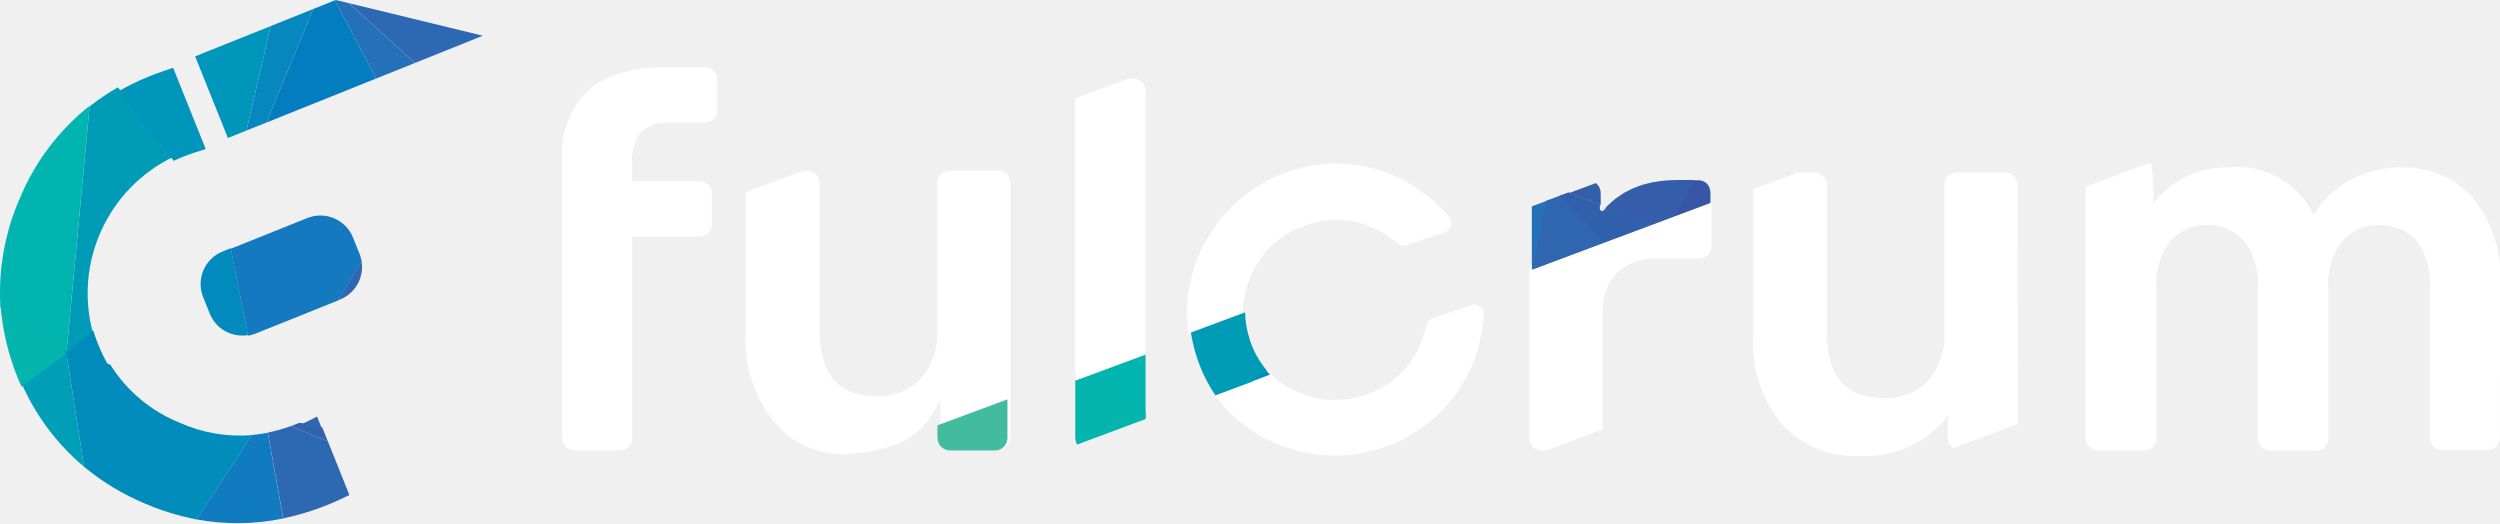
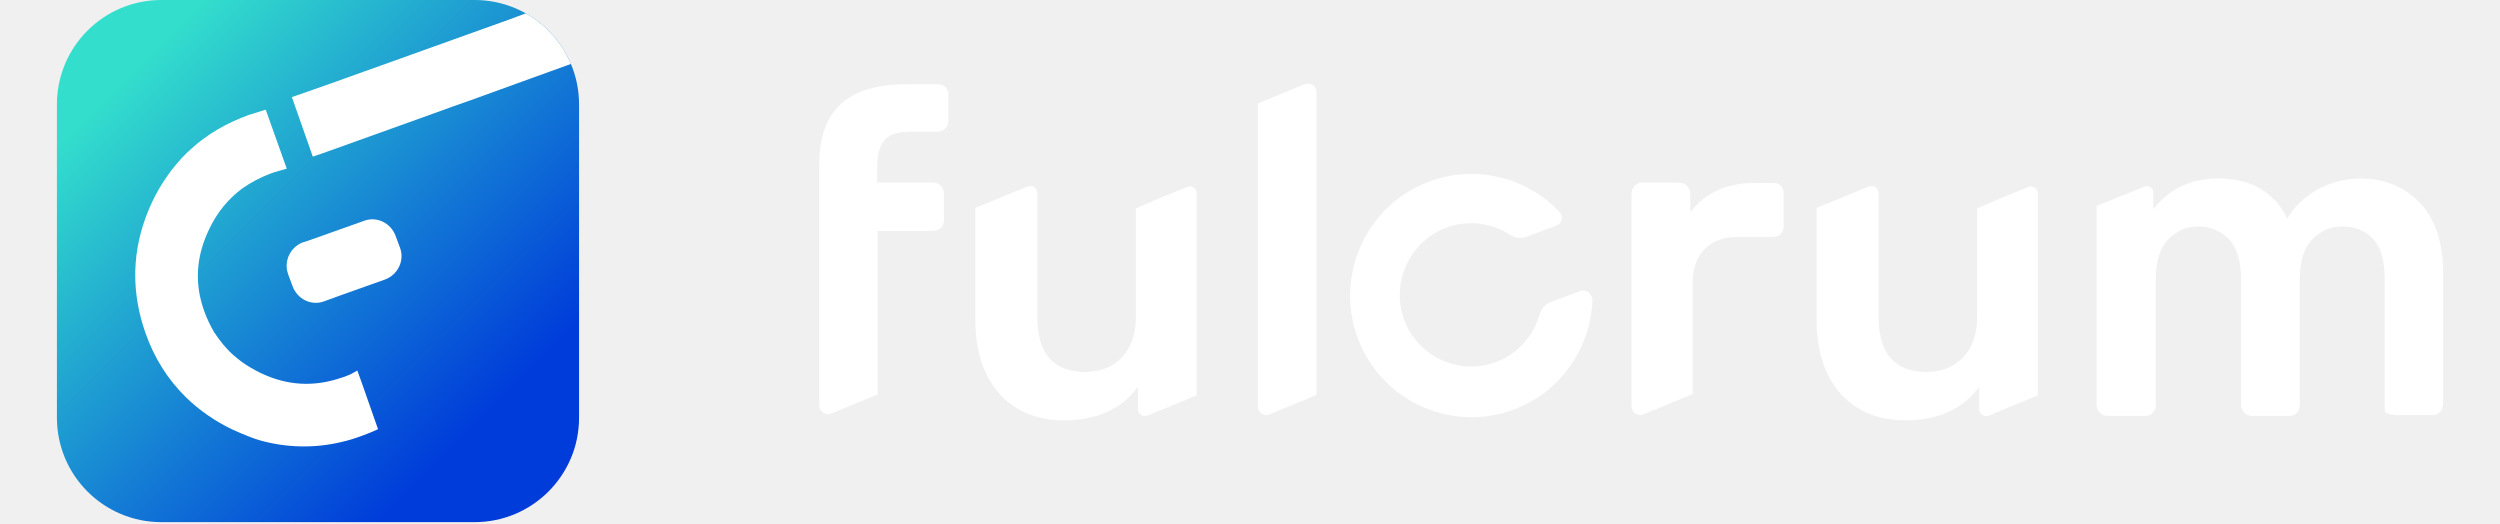
- <svg xmlns="http://www.w3.org/2000/svg" width="172.028" height="36" viewBox="0 0 172.028 36">
+ <svg xmlns="http://www.w3.org/2000/svg" width="172.028" height="36" viewBox="0 0 187 41" fill="none">
+   <path d="M0 8.184C0 3.664 3.664 0 8.184 0H32.735C37.255 0 40.919 3.664 40.919 8.184V32.735C40.919 37.255 37.255 40.919 32.735 40.919H8.184C3.664 40.919 0 37.255 0 32.735V8.184Z" fill="url(#paint0_linear)" />
+   <path d="M185.23 15.948C184 14.653 182.455 13.99 180.532 13.99C179.334 13.99 178.23 14.274 177.19 14.843C176.149 15.411 175.361 16.169 174.794 17.117C173.753 15.032 171.956 13.99 169.371 13.99C167.258 13.99 165.556 14.78 164.294 16.39V15.095C164.294 14.716 163.916 14.495 163.601 14.622L159.849 16.138V31.74C159.849 31.961 159.943 32.182 160.101 32.34C160.259 32.498 160.448 32.592 160.7 32.592H163.664C163.916 32.592 164.137 32.498 164.263 32.34C164.42 32.182 164.484 31.992 164.484 31.74V21.949C164.484 20.496 164.799 19.454 165.461 18.759C166.092 18.096 166.88 17.748 167.794 17.748C168.772 17.748 169.591 18.096 170.222 18.759C170.853 19.422 171.168 20.496 171.168 21.949V31.74C171.168 31.961 171.262 32.182 171.42 32.34C171.578 32.498 171.767 32.592 172.019 32.592H174.951C175.204 32.592 175.424 32.498 175.55 32.34C175.708 32.182 175.771 31.992 175.771 31.74V21.949C175.771 20.496 176.086 19.454 176.749 18.759C177.379 18.096 178.167 17.748 179.082 17.748C180.091 17.748 180.91 18.064 181.51 18.727C182.14 19.391 182.424 20.433 182.424 21.917V32.182C182.424 32.403 183.023 32.529 183.275 32.529H186.176C186.428 32.529 186.649 32.434 186.775 32.276C186.933 32.119 186.996 31.929 186.996 31.677V21.665C187.059 19.17 186.428 17.243 185.23 15.948ZM88.56 14.653L87.015 15.285L86.038 15.695L85.218 16.043L84.556 16.327V24.823C84.556 26.149 84.209 27.223 83.484 27.981C82.758 28.739 81.813 29.15 80.583 29.15C78.092 29.15 76.831 27.697 76.831 24.823V15.127C76.831 14.716 76.421 14.464 76.043 14.622L71.975 16.296V25.044C71.975 27.508 72.606 29.434 73.836 30.824C75.065 32.213 76.768 32.94 78.912 32.94C81.497 32.94 83.452 32.056 84.713 30.318V32.056C84.713 32.466 85.123 32.719 85.502 32.561L89.317 30.982V15.159C89.348 14.78 88.938 14.495 88.56 14.653ZM97.767 6.6L94.109 8.116V31.834C94.109 32.34 94.614 32.656 95.055 32.466L98.713 30.95V7.231C98.744 6.758 98.24 6.41 97.767 6.6ZM69.043 6.6H66.615C64.314 6.6 62.58 7.105 61.444 8.147C60.309 9.189 59.742 10.769 59.742 12.885V31.771C59.742 32.276 60.246 32.592 60.688 32.403L64.314 30.919V18.096H68.665C68.885 18.096 69.138 18.001 69.295 17.843C69.453 17.685 69.516 17.496 69.516 17.243V15.159C69.516 14.938 69.421 14.716 69.264 14.559C69.106 14.401 68.917 14.306 68.665 14.306H64.282V13.074C64.282 12.127 64.471 11.463 64.85 10.99C65.228 10.547 65.859 10.326 66.773 10.326H69.012C69.232 10.326 69.453 10.232 69.611 10.074C69.768 9.916 69.863 9.726 69.863 9.474V7.389C69.863 7.168 69.768 6.947 69.611 6.789C69.484 6.694 69.264 6.6 69.043 6.6ZM154.489 14.653L152.944 15.285L151.966 15.695L151.146 16.043L150.484 16.327V24.823C150.484 26.149 150.137 27.223 149.412 27.981C148.687 28.739 147.741 29.15 146.512 29.15C144.021 29.15 142.76 27.697 142.76 24.823V15.127C142.76 14.716 142.35 14.464 141.971 14.622L137.904 16.296V25.044C137.904 27.508 138.535 29.434 139.764 30.824C140.994 32.213 142.696 32.94 144.84 32.94C147.426 32.94 149.381 32.056 150.642 30.318V32.056C150.642 32.466 151.052 32.719 151.43 32.561L155.245 30.982V15.159C155.245 14.78 154.835 14.495 154.489 14.653ZM119.396 22.802L117.031 23.686C116.621 23.844 116.338 24.191 116.212 24.602C115.739 26.276 114.54 27.697 112.806 28.36C109.779 29.497 106.406 27.855 105.46 24.697C104.703 22.107 105.901 19.328 108.298 18.096C110.189 17.148 112.302 17.369 113.91 18.412C114.288 18.664 114.73 18.696 115.14 18.57L117.504 17.685C117.946 17.527 118.103 16.959 117.756 16.611C115.076 13.769 110.788 12.758 106.973 14.464C102.559 16.422 100.321 21.475 101.802 26.086C103.474 31.297 109.149 33.982 114.194 32.087C117.883 30.697 120.184 27.255 120.342 23.528C120.31 22.991 119.837 22.644 119.396 22.802ZM134.53 14.338H133.048C130.841 14.338 129.17 15.095 128.004 16.643V15.19C128.004 14.938 127.909 14.716 127.751 14.559C127.594 14.401 127.373 14.306 127.121 14.306H124.252C124.031 14.306 123.81 14.401 123.653 14.559C123.495 14.716 123.4 14.938 123.4 15.19V31.834C123.4 32.34 123.905 32.656 124.346 32.466L128.193 30.887V22.107C128.193 21.002 128.508 20.149 129.139 19.517C129.769 18.885 130.621 18.57 131.724 18.57H134.499C134.751 18.57 134.972 18.475 135.098 18.317C135.255 18.159 135.319 17.97 135.319 17.717V15.159C135.319 14.906 135.255 14.685 135.098 14.559C134.972 14.401 134.783 14.338 134.53 14.338Z" fill="white" />
+   <path d="M19.302 18.983C18.497 19.273 17.951 20.083 18.009 20.952C18.009 21.125 18.066 21.328 18.123 21.502L18.468 22.428C18.842 23.441 19.934 23.991 20.94 23.614L22.291 23.122L25.71 21.907C26.716 21.53 27.262 20.431 26.889 19.418L26.544 18.491C26.17 17.479 25.078 16.929 24.072 17.305L20.25 18.665L19.417 18.955L19.302 18.983Z" fill="white" />
+   <path d="M23.022 29.329C22.791 29.416 22.559 29.533 22.327 29.591C20.127 30.347 18.042 30.231 15.928 29.213C15.407 28.951 14.886 28.66 14.422 28.311C14.017 27.991 13.611 27.672 13.264 27.264C12.916 26.886 12.598 26.45 12.308 26.014C12.019 25.519 11.758 24.967 11.555 24.414C10.947 22.727 10.889 21.099 11.353 19.47C11.498 18.947 11.7 18.452 11.932 17.958C12.569 16.62 13.438 15.573 14.538 14.759C15.204 14.293 15.928 13.915 16.681 13.624C16.912 13.537 17.173 13.45 17.405 13.392L18.013 13.217L16.362 8.593L15.812 8.768C15.552 8.855 15.32 8.913 15.059 9C13.293 9.64 11.787 10.512 10.513 11.676C10.426 11.763 10.339 11.85 10.223 11.938C9.094 13.043 8.167 14.351 7.472 15.806C5.967 19.005 5.735 22.291 6.777 25.607C6.835 25.752 6.864 25.897 6.922 26.043C7.617 28.049 8.689 29.736 10.108 31.132C11.179 32.179 12.424 33.023 13.756 33.663C14.191 33.866 14.625 34.041 15.059 34.215C15.349 34.331 15.609 34.419 15.899 34.506C17.955 35.088 20.156 35.146 22.241 34.651C22.791 34.535 23.341 34.361 23.891 34.157C24.152 34.07 24.412 33.953 24.644 33.866L25.165 33.633L23.891 29.998L23.544 29.038L23.022 29.329Z" fill="white" />
+   <mask id="mask0" mask-type="alpha" maskUnits="userSpaceOnUse" x="0" y="0" width="41" height="41">
+     <path d="M0 8.184C0 3.664 3.664 0 8.184 0H32.735C37.255 0 40.919 3.664 40.919 8.184V32.735C40.919 37.255 37.255 40.919 32.735 40.919H8.184C3.664 40.919 0 37.255 0 32.735V8.184Z" fill="url(#paint1_linear)" />
+   </mask>
+   <g mask="url(#mask0)">
+     <path d="M25.319 5.162L24.168 5.57L21.981 6.357L20.082 7.028L18.414 7.611L20.053 12.276L20.14 12.246L21.147 11.897L27.649 9.564L29.836 8.777L31.044 8.34L32.454 7.844L37.201 6.124L40.51 4.929C40.193 3.209 39.244 1.692 37.892 0.614L35.561 1.488L25.319 5.162Z" fill="white" />
+   </g>
  <defs>
-     <style>
-             .cls-1{fill:#00b4af}.cls-2{fill:#009fb7}.cls-3{fill:#04b5ad}.cls-4{fill:#117bbf}.cls-5{fill:#0688bf}.cls-6{fill:#009cb7}.cls-7{fill:#0095ba}.cls-8{fill:#2471b8}.cls-9{fill:#008bbc}.cls-10{fill:#028cbc}.cls-11{fill:#047cc0}.cls-12{fill:#3162ad}.cls-13{fill:#2c69b2}.cls-14{fill:#1479be}.cls-15{fill:#2e66b0}.cls-16{fill:#fff}.cls-17{fill:#42bb9f}.cls-18{fill:#345aa8}.cls-19{fill:#345ca9}.cls-20{fill:#3856a5}.cls-21{fill:#3065af}.cls-22{fill:#3060ab}.cls-23{fill:#345eaa}
-         </style>
+     <linearGradient id="paint0_linear" x1="38.259" y1="38.259" x2="5.524" y2="5.524" gradientUnits="userSpaceOnUse">
+       <stop offset="0.159" stop-color="#003CDA" />
+       <stop offset="1" stop-color="#33DFCC" />
+     </linearGradient>
+     <linearGradient id="paint1_linear" x1="38.259" y1="38.259" x2="5.524" y2="5.524" gradientUnits="userSpaceOnUse">
+       <stop offset="0.159" stop-color="#003CDA" />
+       <stop offset="1" stop-color="#33DFCC" />
+     </linearGradient>
  </defs>
-   <g id="fulcrum_logo" transform="translate(-32 -18)">
-     <g id="Group_431" data-name="Group 431" transform="translate(6.951 -382.62)">
-       <path id="Path_341" d="M31.215 441.68a15.857 15.857 0 0 0-4.795 6.346 16.2 16.2 0 0 0-1.34 7.533l4.51 3.431z" class="cls-1" data-name="Path 341" transform="translate(0 -33.777)" />
-       <path id="Path_342" d="M33 537.378a15.719 15.719 0 0 0 4.313 5.766l-1.252-8.033z" class="cls-2" data-name="Path 342" transform="translate(-6.478 -110.404)" />
-       <path id="Path_343" d="M25.22 516.59a16.545 16.545 0 0 0 1.162 5.023c.093.23.185.454.287.676l3.061-2.268z" class="cls-3" data-name="Path 343" transform="translate(-.139 -95.057)" />
-       <path id="Path_344" d="M101.824 565.976L98 571.782a15.407 15.407 0 0 0 5.968-.061l-1.058-5.9a10.153 10.153 0 0 1-1.086.155z" class="cls-4" data-name="Path 344" transform="translate(-59.435 -135.424)" />
-       <path id="Path_345" d="M118.241 405.159l-1.671 7.189 1.38-.552 3.207-7.806z" class="cls-5" data-name="Path 345" transform="translate(-74.564 -2.746)" />
-       <path id="Path_346" d="M51.437 451.6a10.438 10.438 0 0 1 5.534-12.221l-3.841-4.769a16.012 16.012 0 0 0-1.945 1.31l-1.625 17.31z" class="cls-6" data-name="Path 346" transform="translate(-19.969 -27.98)" />
-       <path id="Path_347" d="M97.53 412.384L99.783 418l1.275-.511 1.671-7.189z" class="cls-7" data-name="Path 347" transform="translate(-59.052 -7.887)" />
-       <path id="Path_348" d="M73.268 431.927c.289-.119.587-.226.884-.322l.754-.241-2.244-5.593L72 426q-.456.156-.91.335a17.862 17.862 0 0 0-2.223 1.076l3.841 4.769c.181-.089.368-.174.56-.253z" class="cls-7" data-name="Path 348" transform="translate(-35.702 -20.49)" />
-       <path id="Path_349" d="M149.463 400.62l-.063.024 2.846 5.377 2.668-1.069-4.532-4.109z" class="cls-8" data-name="Path 349" transform="translate(-101.312)" />
-       <path id="Path_350" d="M52.573 528.945a10.7 10.7 0 0 1-.832-1.654 11.461 11.461 0 0 1-.345-.98l-1.877 1.63z" class="cls-9" data-name="Path 350" transform="translate(-19.937 -102.969)" />
-       <path id="Path_351" d="M101.065 495.586a2.409 2.409 0 0 0-1.343 3.138l.456 1.134a2.408 2.408 0 0 0 2.627 1.482l-1.18-5.981z" class="cls-9" data-name="Path 351" transform="translate(-60.695 -77.661)" />
-       <path id="Path_352" d="M57.337 540.107a10.064 10.064 0 0 1-4.763-3.993l-3.053-1 1.252 8.033a16.844 16.844 0 0 0 4.178 2.527 17.261 17.261 0 0 0 2.709.906c.283.069.567.126.85.185l3.817-5.8a10.172 10.172 0 0 1-4.989-.856z" class="cls-10" data-name="Path 352" transform="translate(-19.937 -110.404)" />
-       <path id="Path_353" d="M127.227 401.35l-3.207 7.806 7.548-3.029-2.846-5.377z" class="cls-11" data-name="Path 353" transform="translate(-80.634 -.106)" />
-       <path id="Path_354" d="M133.624 562.11c-.119.05-.239.1-.358.146-.082.031-.163.059-.246.089l2.553 1.041-.385-.958z" class="cls-12" data-name="Path 354" transform="translate(-87.967 -132.401)" />
-       <path id="Path_355" d="M124.54 563.825l1.058 5.9a17.543 17.543 0 0 0 3-.908c.313-.126.619-.259.917-.4l.634-.295-1.482-3.705-2.557-1.041a10.98 10.98 0 0 1-1.567.445z" class="cls-13" data-name="Path 355" transform="translate(-81.058 -133.436)" />
-       <path id="Path_356" d="M119.168 484.569a2.418 2.418 0 0 0-3.14-1.336l-5.267 2.114 1.18 5.981a2.44 2.44 0 0 0 .511-.141l5.7-2.284 1.617-2.664a2.423 2.423 0 0 0-.143-.528z" class="cls-14" data-name="Path 356" transform="translate(-69.831 -67.61)" />
-       <path id="Path_357" d="M150.755 502.791a2.409 2.409 0 0 0 1.482-2.611l-1.617 2.664z" class="cls-15" data-name="Path 357" transform="translate(-102.306 -81.563)" />
-       <path id="Path_358" d="M137.527 559l-.7.352a13.83 13.83 0 0 1-.495.224l1.564.326z" class="cls-15" data-name="Path 358" transform="translate(-90.663 -129.715)" />
-       <path id="Path_359" d="M159.232 405.929l4.671-1.873-9.2-2.236z" class="cls-13" data-name="Path 359" transform="translate(-105.63 -.978)" />
-       <path id="Path_360" d="M327.2 468.744a.874.874 0 0 0-.645-.239h-3.272a.88.88 0 0 0-.624.239.834.834 0 0 0-.258.643V479.5a4.683 4.683 0 0 1-1.123 3.309 3.931 3.931 0 0 1-3.033 1.214q-3.935 0-3.935-4.522v-10.114a.88.88 0 0 0-.882-.882h-.219l-3.974 1.482v9.731a8.847 8.847 0 0 0 1.949 6.068 6.12 6.12 0 0 0 5.332 2.2c3.891-.38 5.036-1.606 6.1-3.726v2.488a.88.88 0 0 0 .882.882h3.051a.837.837 0 0 0 .645-.258.882.882 0 0 0 .239-.624v-17.361a.869.869 0 0 0-.233-.643z" class="cls-16" data-name="Path 360" transform="translate(-232.863 -56.138)" />
-       <path id="Path_361" d="M248.779 425.55h-2.539q-3.641 0-5.441 1.586a6.1 6.1 0 0 0-1.8 4.83v19.109a.84.84 0 0 0 .258.605.894.894 0 0 0 .624.25h3.053a.837.837 0 0 0 .882-.855v-13.868h4.6a.891.891 0 0 0 .625-.249.837.837 0 0 0 .257-.606v-2.1a.837.837 0 0 0-.256-.607.89.89 0 0 0-.626-.249h-4.6v-1.247a3.152 3.152 0 0 1 .589-2.105 2.568 2.568 0 0 1 2.021-.677h2.355a.9.9 0 0 0 .624-.25.84.84 0 0 0 .258-.605V426.4a.84.84 0 0 0-.258-.605.894.894 0 0 0-.624-.25z" class="cls-16" data-name="Path 361" transform="translate(-175.264 -20.311)" />
-       <path id="Path_362" d="M490.865 527.573a10.279 10.279 0 0 0 13.766-4.6 10.67 10.67 0 0 0 1.039-4 .654.654 0 0 0-.86-.667l-2.651.891a.66.66 0 0 0-.432.482 6.986 6.986 0 0 1-.537 1.588 6.142 6.142 0 0 1-3.706 3.214 6.223 6.223 0 0 1-4.906-.346 6.4 6.4 0 0 1-1.773-1.288L487 524.266a9.953 9.953 0 0 0 3.865 3.307z" class="cls-16" data-name="Path 362" transform="translate(-378.524 -96.682)" />
-       <path id="Path_363" d="M481.775 470.9a6.19 6.19 0 0 1 3.689-3.209 6.1 6.1 0 0 1 4.869.309 6.945 6.945 0 0 1 1.388.939.65.65 0 0 0 .634.124l2.651-.889a.652.652 0 0 0 .282-1.05 10.678 10.678 0 0 0-3.242-2.566 9.83 9.83 0 0 0-7.813-.541 10.34 10.34 0 0 0-6.875 11.263l3.737-1.384a6.285 6.285 0 0 1 .68-2.996z" class="cls-16" data-name="Path 363" transform="translate(-370.528 -51.579)" />
-       <path id="Path_364" d="M443.712 535.924v-2.034l-3.722 1.382 3.722 3.133z" class="cls-1" data-name="Path 364" transform="translate(-339.836 -109.214)" />
-       <path id="Path_365" d="M382.372 556.948h3.051a.838.838 0 0 0 .645-.263.882.882 0 0 0 .239-.624v-2.631l-4.817 1.788v.849a.88.88 0 0 0 .882.882z" class="cls-17" data-name="Path 365" transform="translate(-291.934 -125.33)" />
-       <path id="Path_366" d="M438.742 544.937v-.454l-3.72-3.133-1.132.421v4.447a.926.926 0 0 0 .133.478z" class="cls-3" data-name="Path 366" transform="translate(-334.851 -115.488)" />
-       <path id="Path_367" d="M607.958 502.859l.606-.226-.7-.313z" class="cls-18" data-name="Path 367" transform="translate(-477.278 -83.289)" />
-       <path id="Path_368" d="M608.564 502.633l.793-.3-1.5-.017z" class="cls-19" data-name="Path 368" transform="translate(-477.289 -83.287)" />
-       <path id="Path_369" d="M481.936 521.706a6.5 6.5 0 0 1-.328-1.886l-3.728 1.386a10.777 10.777 0 0 0 .417 1.727.247.247 0 0 0 .026.076 10.311 10.311 0 0 0 1.247 2.522l2.529-.945.991-.786a6.26 6.26 0 0 1-1.145-2.051.1.1 0 0 0-.009-.043z" class="cls-6" data-name="Path 369" transform="translate(-370.884 -97.705)" />
-       <path id="Path_370" d="M608.252 477.11l-1.062.395v4.011l.124.265z" class="cls-8" data-name="Path 370" transform="translate(-476.734 -62.685)" />
-       <path id="Path_371" d="M662.168 471.3v-1.18a1.028 1.028 0 0 0-.054-.321.892.892 0 0 0-.033-.083c-.013-.028-.02-.059-.035-.085a.783.783 0 0 0-.117-.154.871.871 0 0 0-.645-.239h-.308l-1.7 3.15z" class="cls-20" data-name="Path 371" transform="translate(-519.421 -56.215)" />
-       <path id="Path_372" d="M501.915 541.648c-.1-.1-.185-.2-.276-.308l-1 .786z" class="cls-9" data-name="Path 372" transform="translate(-389.479 -115.25)" />
-       <path id="Path_373" d="M607.19 500.89v.295l.124-.03z" class="cls-11" data-name="Path 373" transform="translate(-476.721 -82.115)" />
-       <path id="Path_374" d="M607.19 502.35v.154l.124-.183z" class="cls-14" data-name="Path 374" transform="translate(-476.721 -83.285)" />
-       <path id="Path_375" d="M607.19 502.5v.439l.222-.083-.1-.539z" class="cls-15" data-name="Path 375" transform="translate(-476.723 -83.29)" />
-       <path id="Path_376" d="M608.8 475.529l-.937 4.671 1.5.017 3.848-1.44-3.437-3.607z" class="cls-21" data-name="Path 376" transform="translate(-477.345 -61.099)" />
-       <path id="Path_377" d="M621.328 475.016c-.039.043-.082.08-.12.124a.15.15 0 0 1-.263-.1v-.276l-2.156-.856-.628.233 3.437 3.607 3.531-1.321-3.731-1.482z" class="cls-22" data-name="Path 377" transform="translate(-485.805 -60.053)" />
-       <path id="Path_378" d="M640.464 469.185a8.67 8.67 0 0 0-.8.037 2.35 2.35 0 0 0-.256.033c-.172.022-.343.043-.508.074-.1.019-.185.044-.287.067-.145.035-.291.069-.43.111-.1.03-.185.067-.285.1-.13.046-.259.093-.385.148-.094.041-.185.087-.274.133s-.235.12-.348.185-.174.109-.259.167-.213.144-.317.224-.161.13-.241.2-.185.172-.287.265c-.054.052-.1.106-.154.159l3.731 1.482.65-.243 1.7-3.15h-1.245z" class="cls-23" data-name="Path 378" transform="translate(-500.101 -56.173)" />
-       <path id="Path_379" d="M623.706 470.984a.9.9 0 0 0-.258-.661.829.829 0 0 0-.078-.063l-1.821.676 2.156.856z" class="cls-23" data-name="Path 379" transform="translate(-488.51 -57.041)" />
-       <path id="Path_380" d="M437.828 431.491h-.371l-3.607 1.349v19.424l4.854-1.8v-18.092a.824.824 0 0 0-.882-.882z" class="cls-16" data-name="Path 380" transform="translate(-334.818 -25.445)" />
-       <path id="Path_381" d="M711.192 470.1a.824.824 0 0 0-.882-.884h-3.274a.882.882 0 0 0-.624.239.836.836 0 0 0-.257.645v10.112a4.712 4.712 0 0 1-1.112 3.309 3.928 3.928 0 0 1-3.043 1.22q-3.935 0-3.935-4.523V470.1a.876.876 0 0 0-.882-.884h-1.136L693 470.36v10.073a8.852 8.852 0 0 0 1.947 6.068 6.745 6.745 0 0 0 5.332 2.207 7.112 7.112 0 0 0 6.114-2.759v1.508a.846.846 0 0 0 .258.624 1.072 1.072 0 0 0 .124.1l4.436-1.667z" class="cls-16" data-name="Path 381" transform="translate(-547.312 -56.72)" />
-       <path id="Path_382" d="M607.189 485.043v11.487a.846.846 0 0 0 .258.624l.011.011a.856.856 0 0 0 .613.246h.269l3.891-1.454v-8.046a4.243 4.243 0 0 1 .387-1.873 3.131 3.131 0 0 1 .606-.847 3.662 3.662 0 0 1 2.72-.993h2.9a1.07 1.07 0 0 0 .185-.017.789.789 0 0 0 .452-.241.887.887 0 0 0 .239-.626v-2.964z" class="cls-16" data-name="Path 382" transform="translate(-476.905 -65.789)" />
-       <path id="Path_383" d="M849.532 473.824a8.51 8.51 0 0 0-1.912-5.994 6.214 6.214 0 0 0-3.489-1.931 7.853 7.853 0 0 0-1.44-.128 7.3 7.3 0 0 0-.68.041 7.04 7.04 0 0 0-2.812.86 6.568 6.568 0 0 0-2.5 2.372 5.813 5.813 0 0 0-5.699-3.272 6.452 6.452 0 0 0-5.332 2.5v-1.245a8.109 8.109 0 0 0-.163-1.586L821 467.122v17.256a.88.88 0 0 0 .882.882h3.125a.838.838 0 0 0 .645-.258.882.882 0 0 0 .239-.624v-10.26a4.688 4.688 0 0 1 1.011-3.335 3.268 3.268 0 0 1 2.435-1.041 3.335 3.335 0 0 1 2.538 1.049 4.737 4.737 0 0 1 .993 3.335v10.26a.88.88 0 0 0 .882.882h3.089a.836.836 0 0 0 .65-.271.882.882 0 0 0 .239-.624v-10.255a4.688 4.688 0 0 1 1.012-3.335 3.269 3.269 0 0 1 2.444-1.049 4.105 4.105 0 0 1 .83.083 3.332 3.332 0 0 1 .463.128l.043.015a3.026 3.026 0 0 1 .433.195 3.229 3.229 0 0 1 .359.235l.083.065a3.228 3.228 0 0 1 .335.3 4.78 4.78 0 0 1 .974 3.346v10.26a.865.865 0 0 0 .257.624.741.741 0 0 0 .083.068.759.759 0 0 0 .245.137h.018a.911.911 0 0 0 .278.046h3.053a.833.833 0 0 0 .643-.258 1.123 1.123 0 0 0 .239-.624z" class="cls-16" data-name="Path 383" transform="translate(-652.454 -53.642)" />
-     </g>
-   </g>
</svg>
